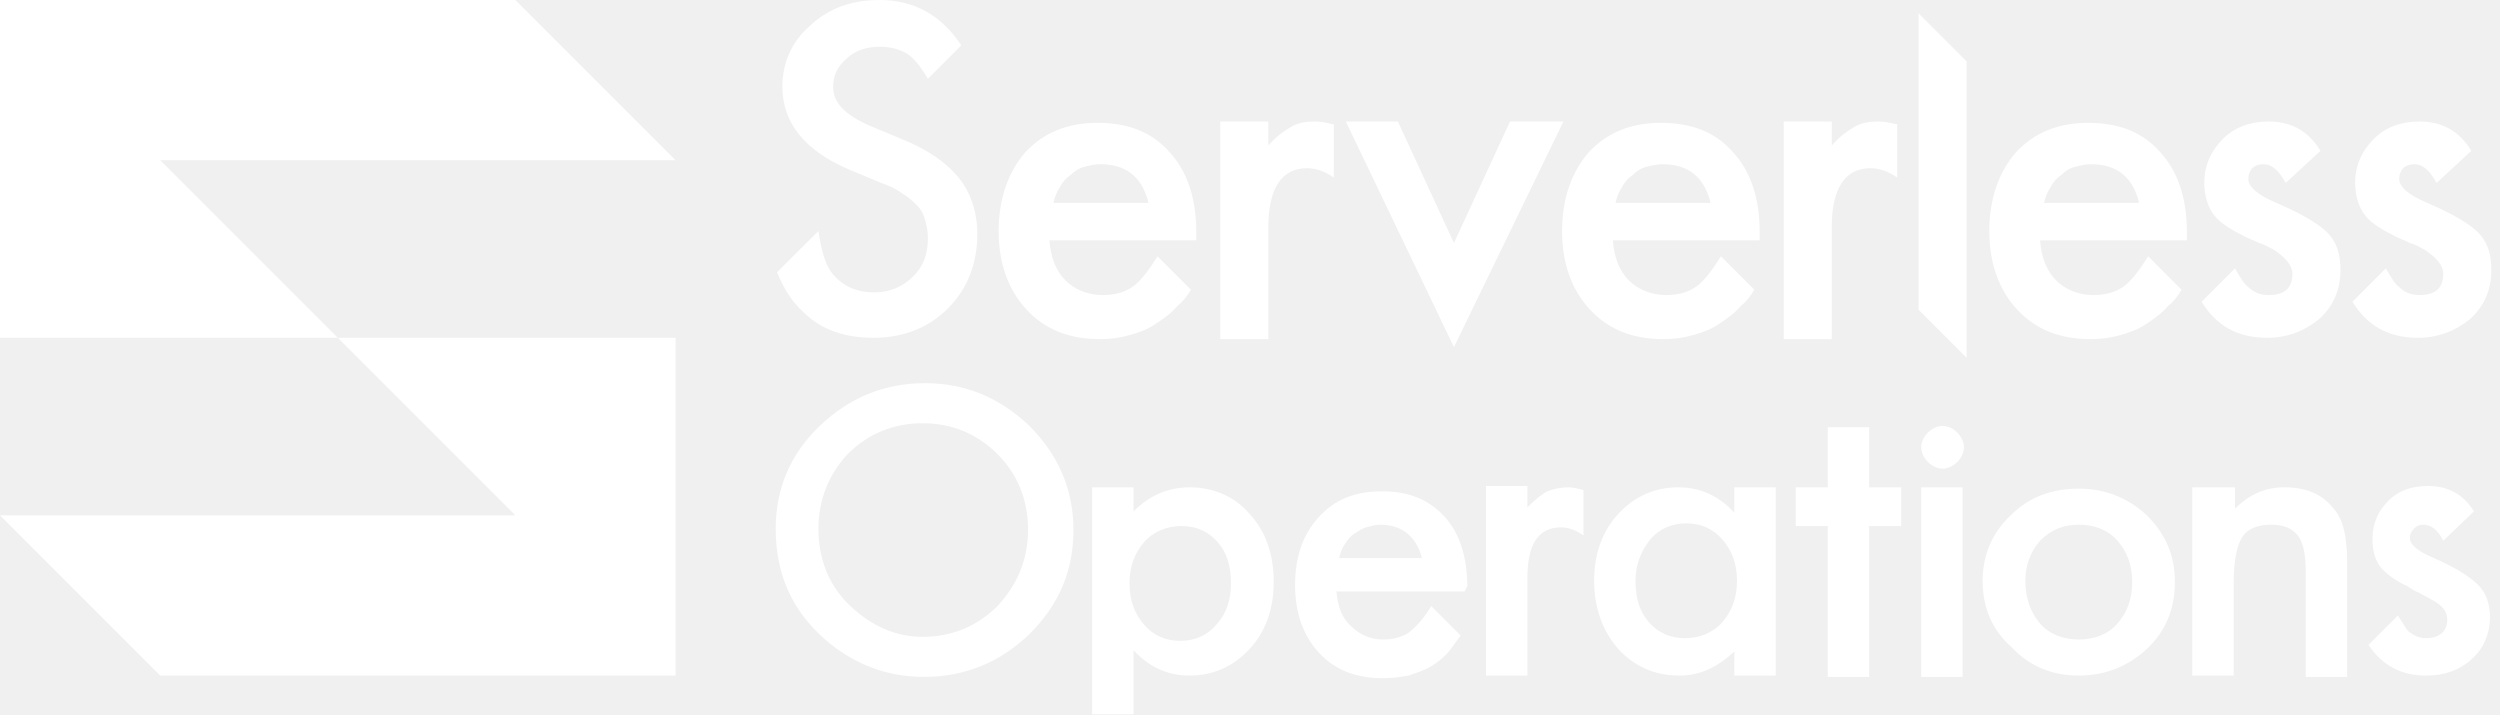
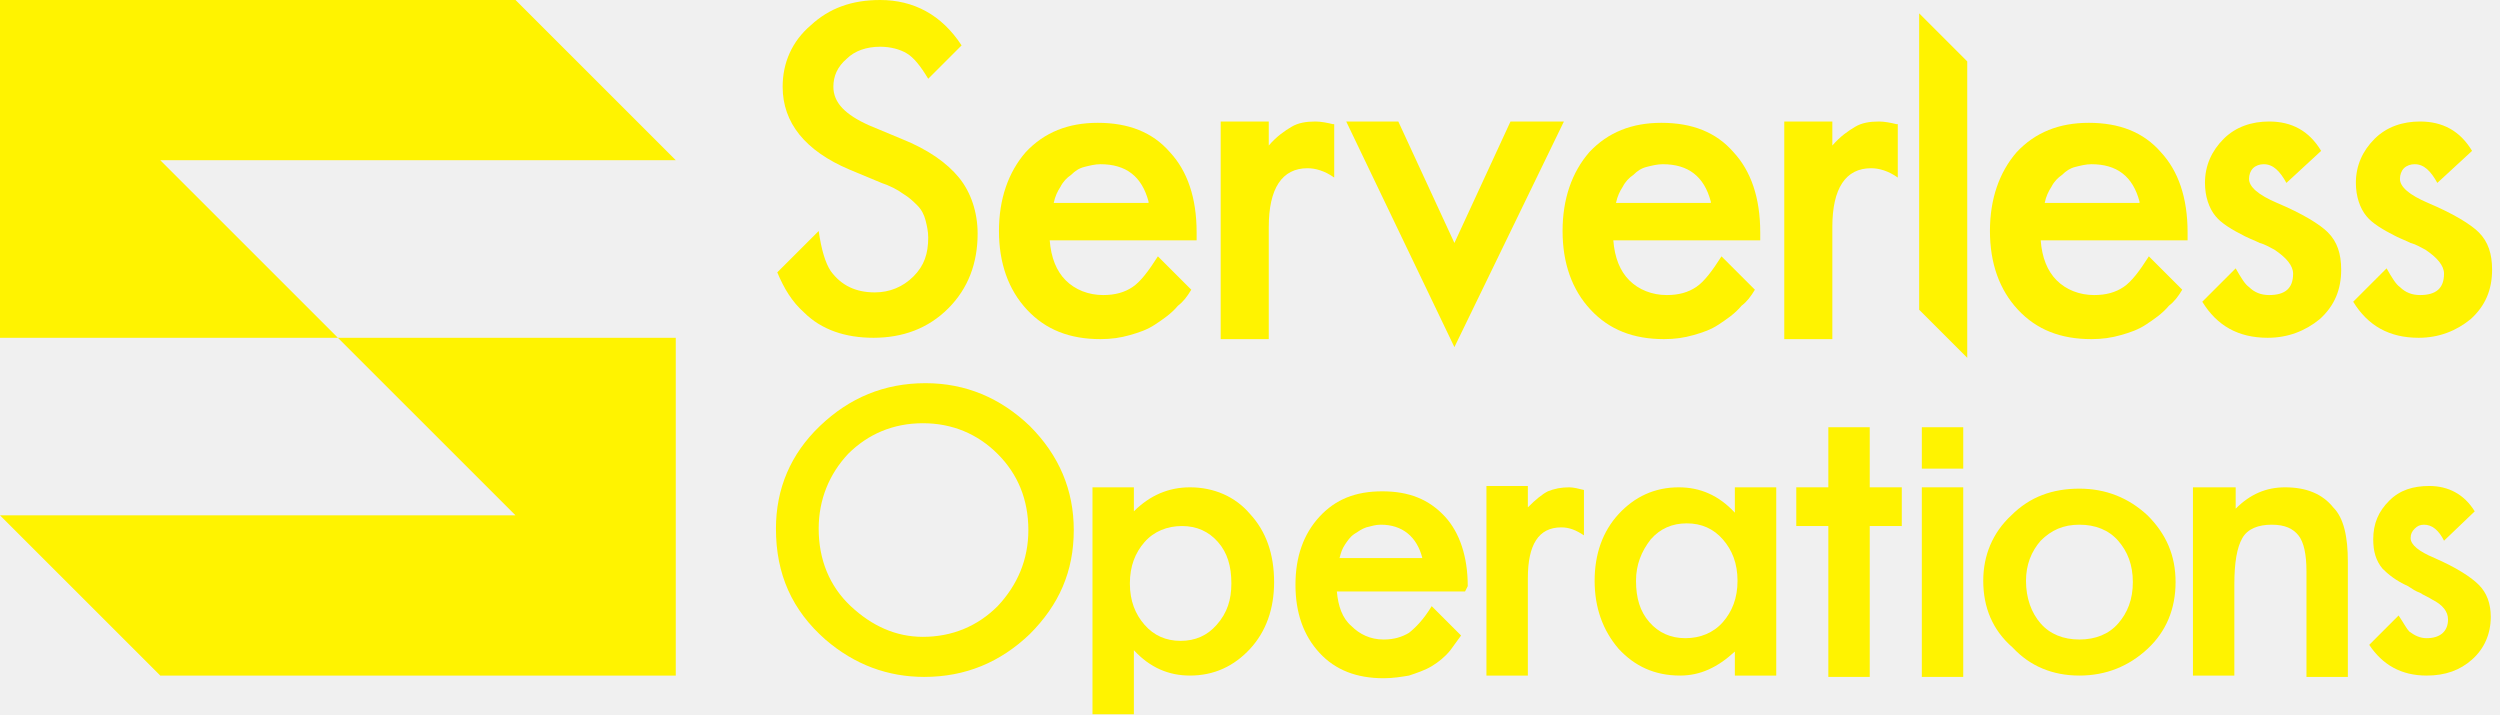
<svg xmlns="http://www.w3.org/2000/svg" width="140" height="40" viewBox="0 0 140 40" fill="none">
-   <path d="M18.916 18.916H37.832V28.86V37.832H8.972L0 28.86H28.86L18.916 18.916ZM37.832 8.972L28.86 0H0V8.972V18.916H18.916L8.972 8.972H37.832Z" fill="white" />
-   <path d="M74.617 6.953C74.318 6.878 73.944 6.804 73.645 6.804C73.121 6.804 72.673 6.878 72.299 7.103C71.925 7.327 71.477 7.626 71.028 8.149V6.804H68.336V18.991H71.028V12.71C71.028 10.542 71.776 9.42 73.196 9.42C73.645 9.42 74.168 9.57 74.692 9.944V6.953H74.617Z" fill="white" />
-   <path d="M106.168 6.953C105.869 6.878 105.495 6.804 105.196 6.804C104.673 6.804 104.224 6.878 103.85 7.103C103.476 7.327 103.028 7.626 102.579 8.149V6.804H99.888V18.991H102.579V12.71C102.579 10.542 103.327 9.42 104.748 9.42C105.196 9.42 105.719 9.57 106.243 9.944V6.953H106.168Z" fill="white" />
-   <path d="M66.991 13.458H58.766C58.841 14.43 59.14 15.178 59.664 15.701C60.187 16.224 60.935 16.523 61.757 16.523C62.43 16.523 62.953 16.374 63.402 16.075C63.85 15.776 64.299 15.178 64.823 14.355L66.692 16.224C66.467 16.598 66.243 16.897 65.944 17.122C65.57 17.57 65.122 17.869 64.673 18.168C64.224 18.467 63.776 18.617 63.252 18.767C62.729 18.916 62.206 18.991 61.608 18.991C59.888 18.991 58.542 18.467 57.495 17.346C56.449 16.224 55.925 14.729 55.925 12.935C55.925 11.14 56.449 9.645 57.421 8.524C58.467 7.402 59.813 6.879 61.458 6.879C63.178 6.879 64.523 7.402 65.495 8.524C66.467 9.57 66.991 11.066 66.991 13.009V13.458ZM64.299 11.29C63.925 9.869 63.028 9.196 61.608 9.196C61.309 9.196 61.009 9.271 60.71 9.346C60.411 9.421 60.187 9.57 59.963 9.795C59.738 9.944 59.514 10.168 59.364 10.467C59.215 10.692 59.066 10.991 58.991 11.365H64.299V11.29Z" fill="white" />
-   <path d="M98.543 13.458H90.318C90.393 14.43 90.692 15.178 91.215 15.701C91.739 16.224 92.486 16.523 93.309 16.523C93.982 16.523 94.505 16.374 94.954 16.075C95.402 15.776 95.851 15.178 96.374 14.355L98.243 16.224C98.019 16.598 97.795 16.897 97.496 17.122C97.122 17.57 96.673 17.869 96.225 18.168C95.776 18.467 95.328 18.617 94.804 18.767C94.281 18.916 93.757 18.991 93.159 18.991C91.44 18.991 90.094 18.467 89.047 17.346C88 16.224 87.477 14.729 87.477 12.935C87.477 11.14 88 9.645 88.972 8.524C90.019 7.402 91.365 6.879 93.01 6.879C94.729 6.879 96.075 7.402 97.047 8.524C98.019 9.57 98.543 11.066 98.543 13.009V13.458ZM95.776 11.29C95.402 9.869 94.505 9.196 93.085 9.196C92.785 9.196 92.486 9.271 92.187 9.346C91.888 9.421 91.664 9.57 91.44 9.795C91.215 9.944 90.991 10.168 90.841 10.467C90.692 10.692 90.543 10.991 90.468 11.365H95.776V11.29Z" fill="white" />
-   <path d="M122.467 13.458H114.243C114.318 14.43 114.617 15.178 115.14 15.701C115.664 16.224 116.411 16.523 117.234 16.523C117.907 16.523 118.43 16.374 118.878 16.075C119.327 15.776 119.776 15.178 120.299 14.355L122.168 16.224C121.944 16.598 121.72 16.897 121.421 17.122C121.047 17.57 120.598 17.869 120.15 18.168C119.701 18.467 119.252 18.617 118.729 18.767C118.206 18.916 117.682 18.991 117.084 18.991C115.364 18.991 114.019 18.467 112.972 17.346C111.925 16.224 111.402 14.729 111.402 12.935C111.402 11.14 111.925 9.645 112.897 8.524C113.944 7.402 115.29 6.879 116.935 6.879C118.654 6.879 120 7.402 120.972 8.524C121.944 9.57 122.467 11.066 122.467 13.009V13.458ZM119.776 11.29C119.402 9.869 118.505 9.196 117.084 9.196C116.785 9.196 116.486 9.271 116.187 9.346C115.888 9.421 115.664 9.57 115.439 9.795C115.215 9.944 114.991 10.168 114.841 10.467C114.692 10.692 114.542 10.991 114.467 11.365H119.776V11.29Z" fill="white" />
-   <path d="M78.281 6.804L81.421 13.607L84.561 6.804H87.552L81.421 19.439L75.365 6.804H78.281Z" fill="white" />
-   <path d="M110.131 3.439V20.037L107.439 17.346V0.748L110.131 3.439Z" fill="white" />
-   <path d="M128 10.243C127.626 9.57 127.253 9.196 126.729 9.196C126.505 9.196 126.281 9.271 126.131 9.42C125.982 9.57 125.907 9.794 125.907 10.018C125.907 10.467 126.43 10.916 127.477 11.364C128.898 11.963 129.869 12.561 130.318 13.009C130.841 13.533 131.066 14.206 131.066 15.103C131.066 16.224 130.692 17.121 129.869 17.869C129.047 18.542 128.075 18.916 126.954 18.916C125.309 18.916 124.112 18.243 123.29 16.897L125.159 15.028C125.458 15.551 125.683 15.925 125.907 16.075C126.206 16.374 126.58 16.523 127.028 16.523C127.926 16.523 128.374 16.149 128.374 15.327C128.374 14.878 128 14.43 127.327 13.981C127.028 13.832 126.804 13.682 126.505 13.607C126.206 13.458 125.982 13.383 125.683 13.233C124.935 12.86 124.337 12.486 124.038 12.112C123.664 11.663 123.44 10.991 123.44 10.243C123.44 9.271 123.813 8.448 124.486 7.776C125.159 7.103 126.056 6.804 127.028 6.804C128.299 6.804 129.271 7.327 129.944 8.448L128 10.243Z" fill="white" />
-   <path d="M136.449 10.243C136.075 9.57 135.701 9.196 135.178 9.196C134.953 9.196 134.729 9.271 134.579 9.42C134.43 9.57 134.355 9.794 134.355 10.018C134.355 10.467 134.878 10.916 135.925 11.364C137.346 11.963 138.318 12.561 138.766 13.009C139.29 13.533 139.514 14.206 139.514 15.103C139.514 16.224 139.14 17.121 138.318 17.869C137.495 18.542 136.523 18.916 135.402 18.916C133.757 18.916 132.561 18.243 131.738 16.897L133.607 15.028C133.907 15.551 134.131 15.925 134.355 16.075C134.654 16.374 135.028 16.523 135.477 16.523C136.374 16.523 136.822 16.149 136.822 15.327C136.822 14.878 136.449 14.43 135.776 13.981C135.477 13.832 135.252 13.682 134.953 13.607C134.654 13.458 134.43 13.383 134.131 13.233C133.383 12.86 132.785 12.486 132.486 12.112C132.112 11.663 131.888 10.991 131.888 10.243C131.888 9.271 132.262 8.448 132.935 7.776C133.607 7.103 134.505 6.804 135.477 6.804C136.748 6.804 137.72 7.327 138.392 8.448L136.449 10.243Z" fill="white" />
-   <path d="M51.963 4.411C51.514 3.664 51.14 3.215 50.767 2.991C50.393 2.766 49.869 2.617 49.271 2.617C48.523 2.617 47.851 2.841 47.402 3.29C46.879 3.738 46.654 4.262 46.654 4.86C46.654 5.757 47.327 6.43 48.673 7.028L50.467 7.776C51.963 8.374 53.01 9.121 53.682 9.944C54.355 10.766 54.729 11.888 54.729 13.084C54.729 14.729 54.206 16.149 53.084 17.271C51.963 18.392 50.542 18.916 48.897 18.916C47.327 18.916 45.981 18.467 45.01 17.495C44.337 16.897 43.888 16.149 43.514 15.252L45.832 12.935C45.981 13.981 46.206 14.729 46.505 15.178C47.103 16 47.925 16.374 48.972 16.374C49.794 16.374 50.542 16.075 51.14 15.477C51.739 14.879 51.963 14.206 51.963 13.308C51.963 12.935 51.888 12.636 51.813 12.336C51.739 12.037 51.589 11.738 51.365 11.514C51.14 11.29 50.916 11.065 50.542 10.841C50.243 10.617 49.794 10.393 49.346 10.243L47.551 9.495C45.084 8.449 43.813 6.878 43.813 4.86C43.813 3.514 44.337 2.318 45.383 1.421C46.43 0.449 47.701 0 49.271 0C51.14 0 52.71 0.822 53.832 2.542L51.963 4.411Z" fill="white" />
-   <path d="M88.673 27.439C88.374 27.365 88.075 27.29 87.851 27.29C87.402 27.29 87.028 27.365 86.655 27.514C86.356 27.664 85.982 27.963 85.533 28.411V27.215H83.215V37.832H85.533V32.374C85.533 30.505 86.131 29.533 87.402 29.533C87.851 29.533 88.225 29.682 88.673 29.981V27.439Z" fill="white" />
-   <path d="M43.44 29.607C43.44 27.364 44.262 25.42 45.907 23.85C47.552 22.28 49.495 21.458 51.813 21.458C54.056 21.458 56 22.28 57.645 23.85C59.29 25.495 60.112 27.439 60.112 29.682C60.112 32 59.29 33.869 57.645 35.514C56 37.084 54.056 37.906 51.739 37.906C49.72 37.906 47.851 37.233 46.206 35.813C44.337 34.168 43.44 32.149 43.44 29.607ZM45.832 29.607C45.832 31.327 46.43 32.822 47.626 33.944C48.823 35.065 50.168 35.663 51.664 35.663C53.309 35.663 54.729 35.065 55.851 33.944C56.972 32.748 57.57 31.327 57.57 29.682C57.57 27.962 56.972 26.542 55.851 25.42C54.729 24.299 53.309 23.701 51.664 23.701C50.019 23.701 48.598 24.299 47.477 25.42C46.43 26.542 45.832 27.962 45.832 29.607Z" fill="white" />
-   <path d="M63.477 40H61.159V27.29H63.477V28.636C64.374 27.738 65.421 27.29 66.617 27.29C67.963 27.29 69.159 27.813 69.982 28.785C70.879 29.757 71.327 31.028 71.327 32.598C71.327 34.093 70.879 35.365 69.982 36.337C69.084 37.309 67.963 37.832 66.617 37.832C65.421 37.832 64.374 37.383 63.477 36.411V40ZM68.935 32.673C68.935 31.701 68.711 30.953 68.187 30.355C67.664 29.757 66.991 29.458 66.168 29.458C65.346 29.458 64.598 29.757 64.075 30.355C63.552 30.953 63.253 31.701 63.253 32.673C63.253 33.645 63.552 34.393 64.075 34.991C64.598 35.589 65.271 35.888 66.094 35.888C66.916 35.888 67.589 35.589 68.112 34.991C68.711 34.318 68.935 33.57 68.935 32.673Z" fill="white" />
-   <path d="M82.019 33.122H74.841C74.916 33.944 75.14 34.617 75.664 35.066C76.112 35.514 76.71 35.813 77.458 35.813C78.056 35.813 78.505 35.664 78.879 35.439C79.252 35.14 79.701 34.692 80.15 33.944L81.794 35.589C81.57 35.888 81.421 36.112 81.196 36.411C80.897 36.785 80.523 37.084 80.15 37.309C79.776 37.533 79.327 37.682 78.879 37.832C78.43 37.907 77.981 37.981 77.458 37.981C75.963 37.981 74.766 37.533 73.869 36.561C72.972 35.589 72.523 34.318 72.523 32.748C72.523 31.178 72.972 29.907 73.869 28.935C74.766 27.963 75.888 27.514 77.383 27.514C78.879 27.514 80 27.963 80.897 28.935C81.72 29.832 82.168 31.178 82.168 32.822L82.019 33.122ZM79.626 31.252C79.327 30.056 78.505 29.383 77.308 29.383C77.009 29.383 76.785 29.458 76.486 29.533C76.262 29.608 76.037 29.757 75.813 29.907C75.589 30.056 75.439 30.28 75.29 30.505C75.14 30.729 75.066 30.953 74.991 31.252H79.626Z" fill="white" />
-   <path d="M97.122 27.29H99.44V37.832H97.122V36.486C96.15 37.383 95.178 37.832 94.056 37.832C92.636 37.832 91.514 37.309 90.617 36.337C89.72 35.29 89.272 34.019 89.272 32.523C89.272 31.028 89.72 29.757 90.617 28.785C91.514 27.813 92.636 27.29 93.982 27.29C95.178 27.29 96.225 27.738 97.122 28.71V27.29ZM91.589 32.523C91.589 33.495 91.814 34.243 92.337 34.841C92.86 35.439 93.533 35.738 94.356 35.738C95.178 35.738 95.926 35.439 96.449 34.841C96.972 34.243 97.272 33.495 97.272 32.523C97.272 31.552 96.972 30.804 96.449 30.206C95.926 29.608 95.253 29.308 94.43 29.308C93.608 29.308 92.935 29.608 92.412 30.206C91.888 30.879 91.589 31.626 91.589 32.523Z" fill="white" />
-   <path d="M104.673 29.458V37.907H102.355V29.458H100.561V27.29H102.355V23.925H104.673V27.29H106.468V29.458H104.673Z" fill="white" />
-   <path d="M107.589 25.047C107.589 24.748 107.738 24.449 107.963 24.224C108.187 24 108.486 23.851 108.785 23.851C109.084 23.851 109.383 24 109.608 24.224C109.832 24.449 109.981 24.748 109.981 25.047C109.981 25.346 109.832 25.645 109.608 25.869C109.383 26.093 109.084 26.243 108.785 26.243C108.486 26.243 108.187 26.093 107.963 25.869C107.738 25.645 107.589 25.346 107.589 25.047Z" fill="white" />
-   <path d="M109.907 27.29H107.589V37.907H109.907V27.29Z" fill="white" />
-   <path d="M111.028 32.523C111.028 31.103 111.552 29.832 112.598 28.86C113.645 27.813 114.916 27.365 116.411 27.365C117.907 27.365 119.178 27.888 120.225 28.86C121.271 29.907 121.795 31.103 121.795 32.598C121.795 34.093 121.271 35.365 120.225 36.337C119.178 37.309 117.907 37.832 116.411 37.832C114.916 37.832 113.645 37.309 112.673 36.262C111.552 35.29 111.028 34.019 111.028 32.523ZM113.421 32.523C113.421 33.495 113.72 34.318 114.243 34.916C114.767 35.514 115.514 35.813 116.411 35.813C117.309 35.813 118.056 35.514 118.58 34.916C119.103 34.318 119.402 33.57 119.402 32.598C119.402 31.626 119.103 30.879 118.58 30.28C118.056 29.682 117.309 29.383 116.411 29.383C115.514 29.383 114.841 29.682 114.243 30.28C113.72 30.879 113.421 31.626 113.421 32.523Z" fill="white" />
-   <path d="M122.841 27.29H125.159V28.486C125.982 27.664 126.879 27.29 127.925 27.29C129.122 27.29 130.019 27.664 130.617 28.411C131.215 29.009 131.44 30.056 131.44 31.477V37.907H129.122V32C129.122 31.028 128.972 30.355 128.673 29.981C128.374 29.608 127.925 29.383 127.178 29.383C126.43 29.383 125.832 29.608 125.533 30.131C125.234 30.654 125.084 31.477 125.084 32.748V37.832H122.767V27.29H122.841Z" fill="white" />
-   <path d="M136.823 30.28C136.524 29.682 136.15 29.383 135.701 29.383C135.477 29.383 135.327 29.458 135.178 29.608C135.028 29.757 134.954 29.907 134.954 30.131C134.954 30.505 135.402 30.879 136.299 31.252C137.496 31.776 138.318 32.299 138.767 32.748C139.215 33.196 139.439 33.794 139.439 34.542C139.439 35.514 139.066 36.337 138.393 36.935C137.72 37.533 136.897 37.832 135.851 37.832C134.43 37.832 133.383 37.234 132.636 36.112L134.281 34.467C134.58 34.916 134.729 35.215 134.879 35.365C135.178 35.589 135.477 35.738 135.851 35.738C136.598 35.738 137.047 35.365 137.047 34.692C137.047 34.243 136.748 33.869 136.15 33.57C135.925 33.421 135.701 33.346 135.477 33.196C135.253 33.122 135.028 32.972 134.804 32.822C134.131 32.523 133.682 32.15 133.383 31.851C133.01 31.402 132.86 30.879 132.86 30.206C132.86 29.308 133.159 28.636 133.757 28.038C134.355 27.439 135.103 27.215 136 27.215C137.047 27.215 137.944 27.664 138.542 28.636L136.823 30.28Z" fill="white" />
+   <path d="M18.922 18.916H37.843V28.86V37.832H8.975L0 28.86H28.869L18.922 18.916ZM37.843 8.972L28.869 0H0V8.972V18.916H18.922L8.975 8.972H37.843Z" fill="#FFF300" />
+   <path d="M74.641 6.953C74.342 6.878 73.968 6.804 73.668 6.804C73.145 6.804 72.696 6.878 72.322 7.103C71.948 7.327 71.5 7.626 71.051 8.15V6.804H68.358V18.991H71.051V12.71C71.051 10.542 71.799 9.421 73.22 9.421C73.668 9.421 74.192 9.57 74.716 9.944V6.953H74.641Z" fill="#FFF300" />
+   <path d="M106.201 6.953C105.902 6.878 105.528 6.804 105.229 6.804C104.705 6.804 104.257 6.878 103.883 7.103C103.509 7.327 103.06 7.626 102.611 8.15V6.804H99.919V18.991H102.611V12.71C102.611 10.542 103.359 9.421 104.78 9.421C105.229 9.421 105.753 9.57 106.276 9.944V6.953H106.201Z" fill="#FFF300" />
+   <path d="M67.011 13.458H58.784C58.859 14.43 59.158 15.178 59.682 15.701C60.205 16.224 60.953 16.523 61.776 16.523C62.449 16.523 62.973 16.374 63.421 16.075C63.87 15.776 64.319 15.178 64.842 14.355L66.712 16.224C66.488 16.598 66.263 16.897 65.964 17.122C65.59 17.57 65.141 17.869 64.693 18.168C64.244 18.467 63.795 18.617 63.272 18.766C62.748 18.916 62.225 18.991 61.626 18.991C59.906 18.991 58.56 18.467 57.513 17.346C56.466 16.224 55.942 14.729 55.942 12.934C55.942 11.14 56.466 9.645 57.438 8.523C58.485 7.402 59.831 6.878 61.477 6.878C63.197 6.878 64.543 7.402 65.515 8.523C66.488 9.57 67.011 11.065 67.011 13.009V13.458ZM64.319 11.29C63.945 9.869 63.047 9.196 61.626 9.196C61.327 9.196 61.028 9.271 60.729 9.346C60.43 9.42 60.205 9.57 59.981 9.794C59.757 9.944 59.532 10.168 59.383 10.467C59.233 10.691 59.084 10.991 59.009 11.364H64.319V11.29Z" fill="#FFF300" />
+   <path d="M98.573 13.458H90.346C90.421 14.43 90.72 15.178 91.243 15.701C91.767 16.224 92.515 16.523 93.338 16.523C94.011 16.523 94.534 16.374 94.983 16.075C95.432 15.776 95.88 15.178 96.404 14.355L98.274 16.224C98.049 16.598 97.825 16.897 97.526 17.122C97.152 17.57 96.703 17.869 96.254 18.168C95.805 18.467 95.357 18.617 94.833 18.766C94.31 18.916 93.786 18.991 93.188 18.991C91.468 18.991 90.121 18.467 89.075 17.346C88.027 16.224 87.504 14.729 87.504 12.934C87.504 11.14 88.027 9.645 89 8.523C90.047 7.402 91.393 6.878 93.038 6.878C94.758 6.878 96.105 7.402 97.077 8.523C98.049 9.57 98.573 11.065 98.573 13.009V13.458ZM95.805 11.29C95.432 9.869 94.534 9.196 93.113 9.196C92.814 9.196 92.515 9.271 92.216 9.346C91.916 9.42 91.692 9.57 91.468 9.794C91.243 9.944 91.019 10.168 90.869 10.467C90.72 10.691 90.57 10.991 90.496 11.364H95.805V11.29Z" fill="#FFF300" />
+   <path d="M122.505 13.458H114.279C114.353 14.43 114.652 15.178 115.176 15.701C115.7 16.224 116.447 16.523 117.27 16.523C117.943 16.523 118.467 16.374 118.915 16.075C119.364 15.776 119.813 15.178 120.336 14.355L122.206 16.224C121.982 16.598 121.757 16.897 121.458 17.122C121.084 17.57 120.636 17.869 120.187 18.168C119.738 18.467 119.289 18.617 118.766 18.766C118.242 18.916 117.719 18.991 117.121 18.991C115.4 18.991 114.054 18.467 113.007 17.346C111.96 16.224 111.437 14.729 111.437 12.934C111.437 11.14 111.96 9.645 112.932 8.523C113.979 7.402 115.326 6.878 116.971 6.878C118.691 6.878 120.037 7.402 121.01 8.523C121.982 9.57 122.505 11.065 122.505 13.009V13.458ZM119.813 11.29C119.439 9.869 118.542 9.196 117.121 9.196C116.821 9.196 116.522 9.271 116.223 9.346C115.924 9.42 115.7 9.57 115.475 9.794C115.251 9.944 115.026 10.168 114.877 10.467C114.727 10.691 114.578 10.991 114.503 11.364H119.813V11.29Z" fill="#FFF300" />
+   <path d="M78.305 6.804L81.447 13.607L84.588 6.804H87.579L81.447 19.439L75.389 6.804H78.305V6.804Z" fill="#FFF300" />
+   <path d="M110.165 3.439V20.037L107.473 17.346V0.748L110.165 3.439Z" fill="#FFF300" />
+   <path d="M128.04 10.243C127.666 9.57 127.292 9.196 126.768 9.196C126.544 9.196 126.32 9.271 126.17 9.421C126.021 9.57 125.946 9.794 125.946 10.019C125.946 10.467 126.469 10.916 127.516 11.364C128.937 11.963 129.91 12.561 130.358 13.009C130.882 13.533 131.106 14.206 131.106 15.103C131.106 16.224 130.732 17.122 129.91 17.869C129.087 18.542 128.115 18.916 126.993 18.916C125.347 18.916 124.151 18.243 123.328 16.897L125.198 15.028C125.497 15.551 125.721 15.925 125.946 16.075C126.245 16.374 126.619 16.523 127.068 16.523C127.965 16.523 128.414 16.15 128.414 15.327C128.414 14.879 128.04 14.43 127.367 13.981C127.068 13.832 126.843 13.682 126.544 13.607C126.245 13.458 126.021 13.383 125.721 13.234C124.973 12.86 124.375 12.486 124.076 12.112C123.702 11.664 123.478 10.991 123.478 10.243C123.478 9.271 123.852 8.449 124.525 7.776C125.198 7.103 126.095 6.804 127.068 6.804C128.339 6.804 129.311 7.327 129.984 8.449L128.04 10.243Z" fill="#FFF300" />
+   <path d="M136.491 10.243C136.117 9.57 135.743 9.196 135.22 9.196C134.995 9.196 134.771 9.271 134.621 9.421C134.472 9.57 134.397 9.794 134.397 10.019C134.397 10.467 134.92 10.916 135.968 11.364C137.389 11.963 138.361 12.561 138.81 13.009C139.333 13.533 139.557 14.206 139.557 15.103C139.557 16.224 139.183 17.122 138.361 17.869C137.538 18.542 136.566 18.916 135.444 18.916C133.799 18.916 132.602 18.243 131.779 16.897L133.649 15.028C133.948 15.551 134.173 15.925 134.397 16.075C134.696 16.374 135.07 16.523 135.519 16.523C136.416 16.523 136.865 16.15 136.865 15.327C136.865 14.879 136.491 14.43 135.818 13.981C135.519 13.832 135.294 13.682 134.995 13.607C134.696 13.458 134.472 13.383 134.173 13.234C133.425 12.86 132.826 12.486 132.527 12.112C132.153 11.664 131.929 10.991 131.929 10.243C131.929 9.271 132.303 8.449 132.976 7.776C133.649 7.103 134.547 6.804 135.519 6.804C136.79 6.804 137.762 7.327 138.436 8.449L136.491 10.243Z" fill="#FFF300" />
+   <path d="M51.98 4.411C51.531 3.664 51.157 3.215 50.783 2.991C50.409 2.766 49.885 2.617 49.287 2.617C48.539 2.617 47.866 2.841 47.417 3.29C46.894 3.738 46.669 4.262 46.669 4.86C46.669 5.757 47.343 6.43 48.689 7.028L50.484 7.776C51.98 8.374 53.027 9.122 53.7 9.944C54.373 10.766 54.747 11.888 54.747 13.084C54.747 14.729 54.223 16.15 53.101 17.271C51.98 18.393 50.559 18.916 48.913 18.916C47.343 18.916 45.996 18.467 45.024 17.495C44.351 16.897 43.902 16.15 43.528 15.252L45.847 12.935C45.996 13.981 46.221 14.729 46.52 15.178C47.118 16 47.941 16.374 48.988 16.374C49.811 16.374 50.559 16.075 51.157 15.477C51.755 14.879 51.98 14.206 51.98 13.309C51.98 12.935 51.905 12.636 51.83 12.336C51.755 12.037 51.606 11.738 51.381 11.514C51.157 11.29 50.932 11.066 50.559 10.841C50.259 10.617 49.811 10.393 49.362 10.243L47.567 9.495C45.099 8.449 43.828 6.879 43.828 4.86C43.828 3.514 44.351 2.318 45.398 1.421C46.445 0.449 47.717 0 49.287 0C51.157 0 52.727 0.822 53.849 2.542L51.98 4.411Z" fill="#FFF300" />
+   <path d="M88.701 27.439C88.402 27.364 88.103 27.29 87.878 27.29C87.429 27.29 87.055 27.364 86.681 27.514C86.382 27.663 86.008 27.962 85.56 28.411V27.215H83.241V37.832H85.56V32.374C85.56 30.505 86.158 29.533 87.429 29.533C87.878 29.533 88.252 29.682 88.701 29.981V27.439V27.439Z" fill="#FFF300" />
+   <path d="M43.453 29.607C43.453 27.364 44.276 25.42 45.921 23.85C47.566 22.28 49.511 21.458 51.83 21.458C54.073 21.458 56.018 22.28 57.663 23.85C59.309 25.495 60.131 27.439 60.131 29.682C60.131 32 59.309 33.869 57.663 35.514C56.018 37.084 54.073 37.907 51.755 37.907C49.735 37.907 47.866 37.234 46.22 35.813C44.351 34.168 43.453 32.149 43.453 29.607ZM45.846 29.607C45.846 31.327 46.445 32.822 47.641 33.944C48.838 35.065 50.184 35.663 51.68 35.663C53.325 35.663 54.746 35.065 55.868 33.944C56.99 32.748 57.588 31.327 57.588 29.682C57.588 27.962 56.99 26.542 55.868 25.42C54.746 24.299 53.325 23.701 51.68 23.701C50.035 23.701 48.614 24.299 47.492 25.42C46.445 26.542 45.846 27.962 45.846 29.607Z" fill="#FFF300" />
+   <path d="M63.497 40H61.179V27.29H63.497V28.635C64.395 27.738 65.442 27.29 66.638 27.29C67.984 27.29 69.181 27.813 70.004 28.785C70.901 29.757 71.35 31.028 71.35 32.598C71.35 34.093 70.901 35.364 70.004 36.336C69.106 37.308 67.984 37.832 66.638 37.832C65.442 37.832 64.395 37.383 63.497 36.411V40ZM68.957 32.673C68.957 31.701 68.732 30.953 68.209 30.355C67.685 29.757 67.012 29.458 66.19 29.458C65.367 29.458 64.619 29.757 64.096 30.355C63.572 30.953 63.273 31.701 63.273 32.673C63.273 33.645 63.572 34.392 64.096 34.99C64.619 35.589 65.292 35.888 66.115 35.888C66.938 35.888 67.611 35.589 68.134 34.99C68.732 34.318 68.957 33.57 68.957 32.673Z" fill="#FFF300" />
+   <path d="M82.044 33.121H74.864C74.939 33.944 75.163 34.617 75.687 35.065C76.136 35.514 76.734 35.813 77.482 35.813C78.08 35.813 78.529 35.663 78.903 35.439C79.277 35.14 79.726 34.691 80.174 33.944L81.82 35.589C81.595 35.888 81.446 36.112 81.222 36.411C80.922 36.785 80.548 37.084 80.174 37.308C79.8 37.533 79.352 37.682 78.903 37.832C78.454 37.907 78.005 37.981 77.482 37.981C75.986 37.981 74.79 37.533 73.892 36.561C72.995 35.589 72.546 34.318 72.546 32.748C72.546 31.177 72.995 29.907 73.892 28.934C74.79 27.962 75.911 27.514 77.407 27.514C78.903 27.514 80.025 27.962 80.922 28.934C81.745 29.832 82.194 31.177 82.194 32.822L82.044 33.121ZM79.651 31.252C79.352 30.056 78.529 29.383 77.332 29.383C77.033 29.383 76.809 29.458 76.51 29.533C76.285 29.607 76.061 29.757 75.837 29.907C75.612 30.056 75.463 30.28 75.313 30.505C75.163 30.729 75.089 30.953 75.014 31.252H79.651Z" fill="#FFF300" />
+   <path d="M97.152 27.29H99.47V37.832H97.152V36.486C96.179 37.383 95.207 37.832 94.085 37.832C92.664 37.832 91.543 37.308 90.645 36.336C89.748 35.29 89.299 34.019 89.299 32.523C89.299 31.028 89.748 29.757 90.645 28.785C91.543 27.813 92.664 27.29 94.011 27.29C95.207 27.29 96.254 27.738 97.152 28.71V27.29ZM91.617 32.523C91.617 33.495 91.842 34.243 92.365 34.841C92.889 35.439 93.562 35.738 94.385 35.738C95.207 35.738 95.955 35.439 96.479 34.841C97.002 34.243 97.301 33.495 97.301 32.523C97.301 31.551 97.002 30.804 96.479 30.206C95.955 29.607 95.282 29.308 94.459 29.308C93.637 29.308 92.963 29.607 92.44 30.206C91.916 30.878 91.617 31.626 91.617 32.523Z" fill="#FFF300" />
+   <path d="M104.705 29.458V37.907H102.387V29.458H100.592V27.29H102.387V23.925H104.705V27.29H106.5V29.458H104.705Z" fill="#FFF300" />
+   <path d="M109.941 27.29H107.622V37.907H109.941V27.29Z" fill="#FFF300" />
+   <path d="M109.942 23.925H107.623V26.243H109.942V23.925Z" fill="#FFF300" />
+   <path d="M111.062 32.523C111.062 31.103 111.586 29.832 112.633 28.86C113.68 27.813 114.952 27.364 116.447 27.364C117.943 27.364 119.215 27.888 120.262 28.86C121.309 29.906 121.832 31.103 121.832 32.598C121.832 34.093 121.309 35.364 120.262 36.336C119.215 37.308 117.943 37.832 116.447 37.832C114.952 37.832 113.68 37.308 112.708 36.261C111.586 35.289 111.062 34.019 111.062 32.523ZM113.456 32.523C113.456 33.495 113.755 34.318 114.278 34.916C114.802 35.514 115.55 35.813 116.447 35.813C117.345 35.813 118.093 35.514 118.616 34.916C119.14 34.318 119.439 33.57 119.439 32.598C119.439 31.626 119.14 30.878 118.616 30.28C118.093 29.682 117.345 29.383 116.447 29.383C115.55 29.383 114.877 29.682 114.278 30.28C113.755 30.878 113.456 31.626 113.456 32.523Z" fill="#FFF300" />
+   <path d="M122.879 27.29H125.198V28.486C126.021 27.663 126.918 27.29 127.965 27.29C129.162 27.29 130.059 27.663 130.658 28.411C131.256 29.009 131.48 30.056 131.48 31.477V37.907H129.162V32C129.162 31.028 129.012 30.355 128.713 29.981C128.414 29.607 127.965 29.383 127.217 29.383C126.469 29.383 125.871 29.607 125.572 30.131C125.273 30.654 125.123 31.477 125.123 32.748V37.832H122.805V27.29H122.879Z" fill="#FFF300" />
+   <path d="M136.865 30.28C136.566 29.682 136.192 29.383 135.743 29.383C135.519 29.383 135.369 29.458 135.22 29.607C135.07 29.757 134.995 29.907 134.995 30.131C134.995 30.505 135.444 30.878 136.341 31.252C137.538 31.776 138.361 32.299 138.81 32.748C139.258 33.196 139.483 33.794 139.483 34.542C139.483 35.514 139.109 36.336 138.436 36.934C137.762 37.533 136.94 37.832 135.893 37.832C134.472 37.832 133.425 37.234 132.677 36.112L134.322 34.467C134.621 34.916 134.771 35.215 134.92 35.364C135.22 35.589 135.519 35.738 135.893 35.738C136.641 35.738 137.089 35.364 137.089 34.691C137.089 34.243 136.79 33.869 136.192 33.57C135.968 33.42 135.743 33.346 135.519 33.196C135.294 33.121 135.07 32.972 134.846 32.822C134.173 32.523 133.724 32.15 133.425 31.85C133.051 31.402 132.901 30.878 132.901 30.206C132.901 29.308 133.2 28.635 133.799 28.037C134.397 27.439 135.145 27.215 136.042 27.215C137.089 27.215 137.987 27.663 138.585 28.635L136.865 30.28Z" fill="#FFF300" />
</svg>
